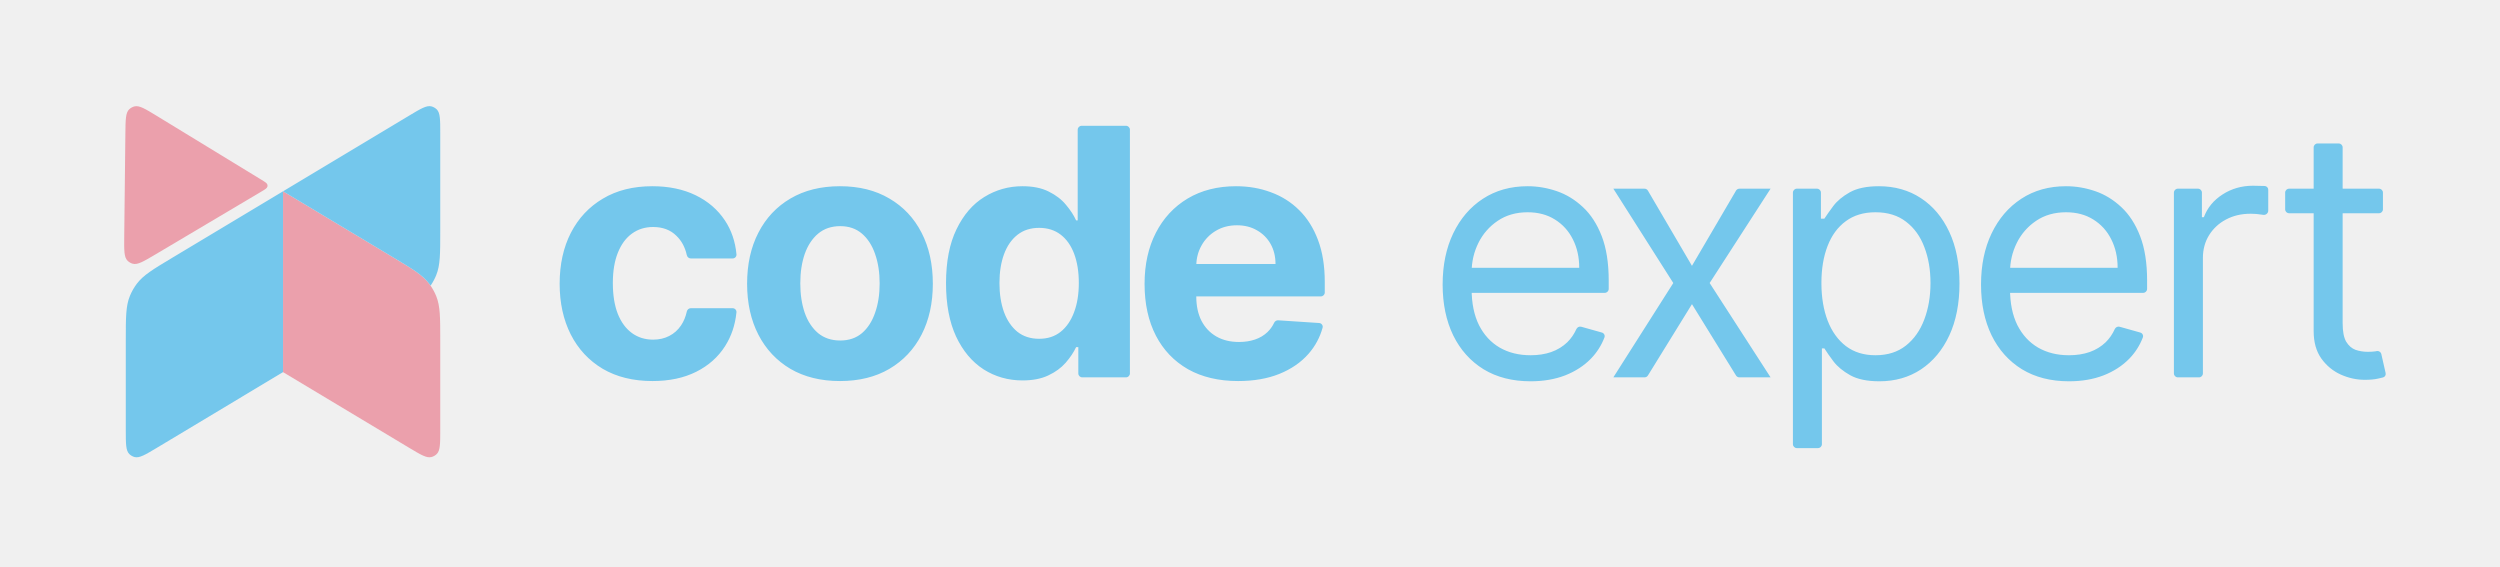
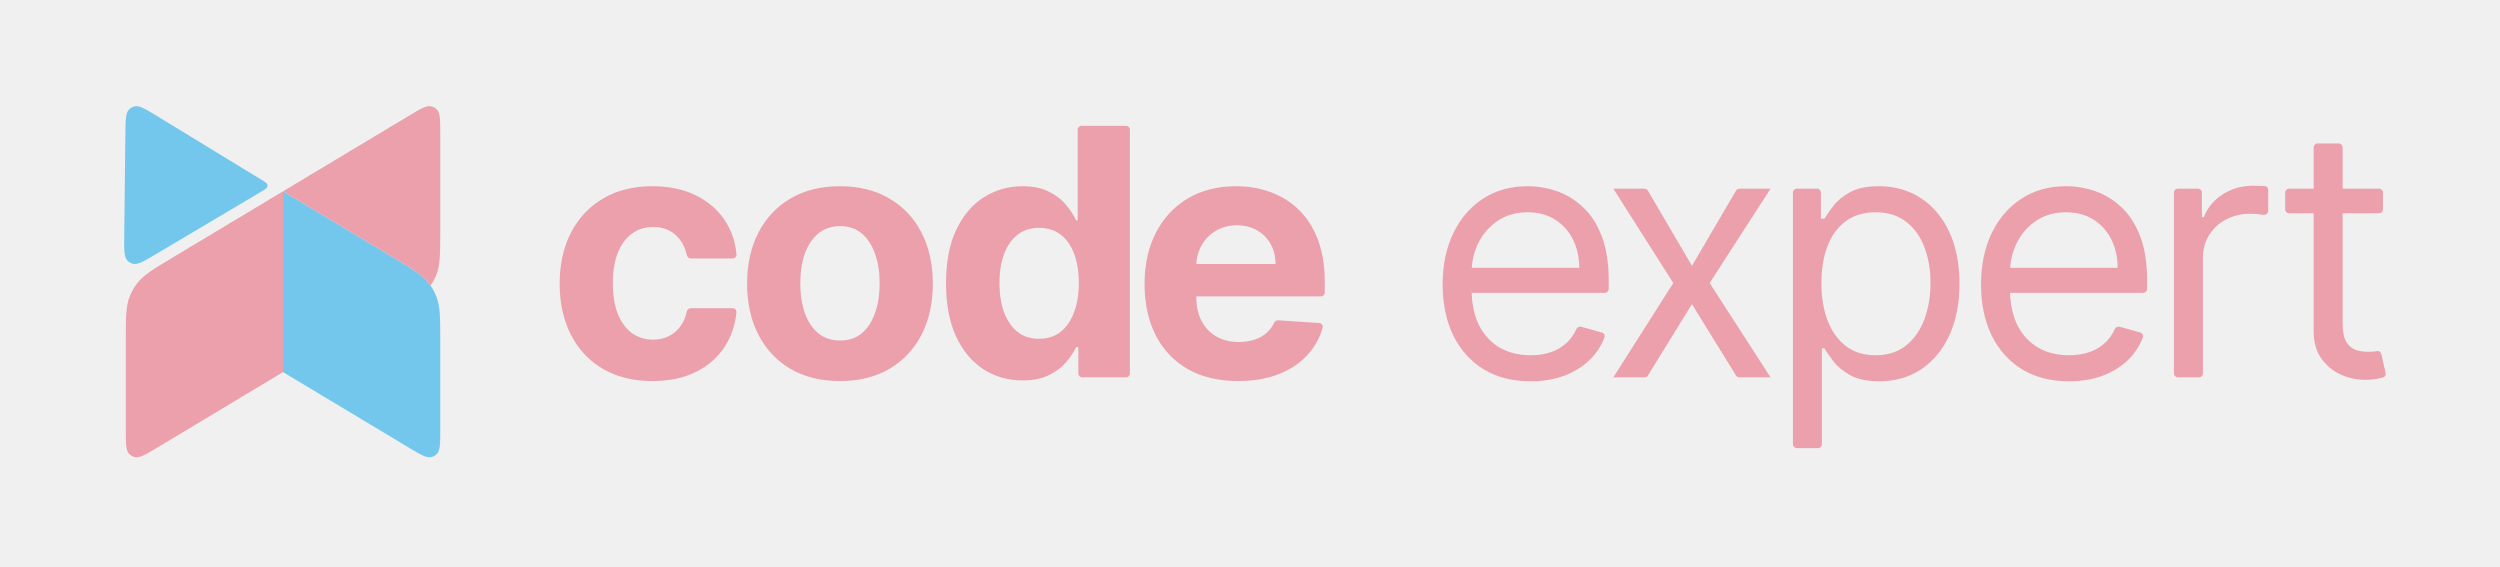
<svg xmlns="http://www.w3.org/2000/svg" width="636" height="144" fill="none" version="1.1" id="svg15">
  <g clip-path="url(#a)" id="g8">
-     <path fill="#ffaf5b" fill-rule="evenodd" d="M32.854 27.823c-.899.87-.918 2.606-.957 6.078l-.293 26.26c-.039 3.506-.058 5.26.829 6.151a3 3 0 0 0 1.36.785c1.215.321 2.724-.573 5.74-2.363l26.966-16c.948-.562 1.421-.843 1.527-1.236a.999.999 0 0 0 .003-.508c-.1-.394-.57-.681-1.511-1.255L39.882 29.48c-2.964-1.81-4.446-2.714-5.661-2.414a3 3 0 0 0-1.367.758Zm78.254 87.681c.892-.881.892-2.623.892-6.108V86.54c0-5.79 0-8.684-1.032-11.221a14.003 14.003 0 0 0-1.772-3.13c-1.644-2.19-4.127-3.68-9.091-6.658L72 48.668v46l32.049 19.23c2.988 1.793 4.483 2.689 5.697 2.377a3.002 3.002 0 0 0 1.362-.771Z" clip-rule="evenodd" id="path2" style="fill:#eba0ac;fill-opacity:1" />
-     <path fill="#c04788" fill-rule="evenodd" d="M112 58.797c0 5.789 0 8.684-1.032 11.22-.38.933-.859 1.822-1.428 2.651a13.746 13.746 0 0 0-.344-.479c-1.644-2.19-4.127-3.68-9.091-6.658L72 48.668l32.049-19.23c2.988-1.792 4.483-2.689 5.697-2.377.514.132.984.398 1.362.771.892.881.892 2.624.892 6.109v24.856ZM33.032 75.319C32 77.856 32 80.751 32 86.539v22.857c0 3.485 0 5.227.892 6.108a3 3 0 0 0 1.362.771c1.214.312 2.709-.584 5.697-2.377L72 94.668v-46L43.895 65.531C38.93 68.51 36.448 70 34.805 72.19a13.999 13.999 0 0 0-1.773 3.13Z" clip-rule="evenodd" id="path4" style="fill:#74c7ec;fill-opacity:1" />
-     <path fill="#c04788" d="M166 96.938c-4.917 0-9.146-1.042-12.688-3.126-3.52-2.104-6.229-5.02-8.124-8.75-1.876-3.729-2.813-8.02-2.813-12.874 0-4.917.948-9.23 2.844-12.938 1.916-3.73 4.635-6.635 8.156-8.719 3.521-2.104 7.708-3.156 12.563-3.156 4.187 0 7.854.76 11 2.281 3.145 1.521 5.635 3.657 7.468 6.407 1.659 2.487 2.644 5.366 2.955 8.638a.966.966 0 0 1-.975 1.049h-10.648c-.496 0-.912-.365-1.017-.85-.436-2.005-1.322-3.65-2.659-4.931-1.5-1.48-3.468-2.219-5.906-2.219-2.062 0-3.864.563-5.406 1.688-1.521 1.104-2.708 2.718-3.562 4.843-.855 2.125-1.282 4.698-1.282 7.719 0 3.063.417 5.667 1.25 7.813.854 2.145 2.052 3.78 3.594 4.906 1.542 1.125 3.344 1.687 5.406 1.687 1.521 0 2.886-.312 4.094-.937 1.229-.625 2.24-1.531 3.031-2.719.673-1 1.153-2.166 1.44-3.495.105-.484.521-.849 1.017-.849h10.641a.967.967 0 0 1 .975 1.055c-.326 3.235-1.299 6.112-2.916 8.633-1.771 2.77-4.219 4.937-7.344 6.5-3.125 1.562-6.823 2.344-11.094 2.344ZM213.688 96.938c-4.854 0-9.052-1.032-12.593-3.094-3.521-2.084-6.24-4.98-8.157-8.688-1.916-3.729-2.875-8.052-2.875-12.969 0-4.958.959-9.291 2.875-13 1.917-3.729 4.636-6.624 8.157-8.687 3.541-2.083 7.739-3.125 12.593-3.125 4.855 0 9.042 1.042 12.563 3.125 3.542 2.063 6.271 4.958 8.187 8.688 1.917 3.708 2.875 8.041 2.875 13 0 4.916-.958 9.24-2.875 12.968-1.916 3.709-4.645 6.604-8.187 8.688-3.521 2.062-7.708 3.094-12.563 3.094Zm.063-10.313c2.208 0 4.052-.625 5.531-1.875 1.479-1.27 2.594-3 3.344-5.188.771-2.187 1.156-4.677 1.156-7.468 0-2.792-.385-5.281-1.156-7.469-.75-2.188-1.865-3.917-3.344-5.188-1.479-1.27-3.323-1.906-5.531-1.906-2.229 0-4.104.636-5.625 1.907-1.5 1.27-2.635 3-3.406 5.187-.75 2.188-1.125 4.677-1.125 7.469 0 2.791.375 5.281 1.125 7.469.771 2.187 1.906 3.916 3.406 5.187 1.521 1.25 3.396 1.875 5.625 1.875ZM260.137 96.781c-3.646 0-6.948-.937-9.906-2.812-2.938-1.896-5.271-4.677-7-8.344-1.708-3.688-2.563-8.208-2.563-13.563 0-5.5.886-10.072 2.657-13.718 1.771-3.667 4.125-6.407 7.062-8.219 2.959-1.833 6.198-2.75 9.719-2.75 2.687 0 4.927.458 6.719 1.375 1.812.896 3.271 2.02 4.375 3.375 1.125 1.333 1.979 2.646 2.562 3.938h.406V33a1 1 0 0 1 1-1h11.282a1 1 0 0 1 1 1v62a1 1 0 0 1-1 1h-11.125a1 1 0 0 1-1-1v-6.688h-.563c-.625 1.334-1.51 2.657-2.656 3.97-1.125 1.29-2.594 2.364-4.406 3.218-1.792.854-3.979 1.281-6.563 1.281Zm4.219-10.594c2.146 0 3.958-.583 5.437-1.75 1.5-1.187 2.646-2.843 3.438-4.968.812-2.125 1.219-4.615 1.219-7.469s-.396-5.333-1.188-7.438c-.791-2.104-1.937-3.729-3.437-4.874-1.5-1.146-3.323-1.72-5.469-1.72-2.188 0-4.031.594-5.531 1.782-1.5 1.188-2.636 2.833-3.407 4.938-.77 2.104-1.156 4.541-1.156 7.312 0 2.792.386 5.26 1.156 7.406.792 2.125 1.928 3.792 3.407 5 1.5 1.188 3.343 1.781 5.531 1.781ZM314.99 96.938c-4.937 0-9.187-1-12.75-3-3.542-2.021-6.271-4.876-8.187-8.563-1.917-3.708-2.875-8.094-2.875-13.156 0-4.938.958-9.271 2.875-13 1.916-3.73 4.614-6.636 8.093-8.719 3.5-2.083 7.604-3.125 12.313-3.125 3.166 0 6.114.51 8.844 1.531 2.75 1 5.145 2.51 7.187 4.532 2.063 2.02 3.667 4.562 4.813 7.624 1.145 3.042 1.718 6.605 1.718 10.688v2.656a1 1 0 0 1-1 1H296.49v-8.25h28c0-1.916-.417-3.614-1.25-5.094a8.953 8.953 0 0 0-3.469-3.468c-1.458-.854-3.156-1.282-5.093-1.282-2.021 0-3.813.47-5.375 1.407a9.857 9.857 0 0 0-3.625 3.718c-.875 1.542-1.323 3.26-1.344 5.157v7.844c0 2.374.437 4.427 1.312 6.156.896 1.729 2.157 3.062 3.782 4 1.625.937 3.552 1.406 5.781 1.406 1.479 0 2.833-.208 4.062-.625 1.229-.417 2.282-1.042 3.157-1.875a7.993 7.993 0 0 0 1.71-2.382c.188-.397.589-.66 1.028-.632l10.423.688c.607.04 1.041.61.878 1.197A16.68 16.68 0 0 1 332.896 90c-1.916 2.188-4.396 3.896-7.437 5.125-3.021 1.208-6.511 1.813-10.469 1.813ZM389.381 97c-4.625 0-8.614-1.02-11.968-3.063-3.334-2.062-5.907-4.937-7.719-8.624-1.792-3.709-2.688-8.021-2.688-12.938s.896-9.25 2.688-13c1.812-3.77 4.333-6.708 7.562-8.813 3.25-2.124 7.042-3.187 11.375-3.187 2.5 0 4.969.417 7.407 1.25 2.437.833 4.656 2.188 6.656 4.063 2 1.854 3.594 4.312 4.781 7.374 1.188 3.063 1.781 6.834 1.781 11.313V73.5a1 1 0 0 1-1 1h-36v-6.375h29.5c0-2.708-.541-5.125-1.625-7.25-1.062-2.125-2.583-3.802-4.562-5.031-1.959-1.23-4.271-1.844-6.938-1.844-2.937 0-5.479.73-7.625 2.188a14.39 14.39 0 0 0-4.906 5.624c-1.146 2.313-1.719 4.792-1.719 7.438v4.25c0 3.625.625 6.698 1.875 9.219 1.271 2.5 3.032 4.406 5.282 5.719 2.25 1.291 4.864 1.937 7.843 1.937 1.938 0 3.688-.27 5.25-.813 1.584-.562 2.948-1.395 4.094-2.5.946-.928 1.714-2.041 2.305-3.339.215-.472.735-.74 1.235-.6l5.252 1.474c.542.152.854.723.654 1.25a15.785 15.785 0 0 1-3.446 5.403c-1.771 1.813-3.958 3.23-6.562 4.25-2.605 1-5.532 1.5-8.782 1.5ZM418.362 48c.355 0 .683.188.863.494l11.21 19.131 11.21-19.13c.18-.307.508-.495.863-.495h7.927l-15.5 24 15.5 24h-7.942a1 1 0 0 1-.851-.475l-11.207-18.15-11.207 18.15a1 1 0 0 1-.851.475h-7.942l15.25-24-15.25-24h7.927ZM457.118 114a1 1 0 0 1-1-1V49a1 1 0 0 1 1-1h5.125a1 1 0 0 1 1 1v6.625h.875c.542-.833 1.292-1.896 2.25-3.188.98-1.312 2.375-2.479 4.188-3.5 1.833-1.041 4.312-1.562 7.437-1.562 4.042 0 7.605 1.01 10.688 3.031s5.49 4.886 7.219 8.594c1.729 3.708 2.593 8.083 2.593 13.125 0 5.083-.864 9.49-2.593 13.219-1.729 3.708-4.125 6.583-7.188 8.625-3.062 2.02-6.594 3.031-10.594 3.031-3.083 0-5.552-.51-7.406-1.531-1.854-1.042-3.281-2.219-4.281-3.531-1-1.334-1.771-2.438-2.313-3.313h-.625V113a1 1 0 0 1-1 1h-5.375Zm6.25-42c0 3.625.532 6.823 1.594 9.594 1.063 2.75 2.615 4.906 4.656 6.469 2.042 1.541 4.542 2.312 7.5 2.312 3.084 0 5.657-.813 7.719-2.438 2.084-1.645 3.646-3.854 4.688-6.624 1.062-2.792 1.593-5.896 1.593-9.313 0-3.375-.52-6.417-1.562-9.125-1.021-2.73-2.573-4.885-4.656-6.469-2.063-1.604-4.657-2.406-7.782-2.406-3 0-5.52.76-7.562 2.281-2.042 1.5-3.583 3.604-4.625 6.313-1.042 2.687-1.563 5.823-1.563 9.406ZM526.348 97c-4.625 0-8.614-1.02-11.968-3.063-3.334-2.062-5.907-4.937-7.719-8.624-1.792-3.709-2.688-8.021-2.688-12.938s.896-9.25 2.688-13c1.812-3.77 4.333-6.708 7.562-8.813 3.25-2.124 7.042-3.187 11.375-3.187 2.5 0 4.969.417 7.407 1.25 2.437.833 4.656 2.188 6.656 4.063 2 1.854 3.594 4.312 4.781 7.374 1.188 3.063 1.781 6.834 1.781 11.313V73.5a1 1 0 0 1-1 1h-36v-6.375h29.5c0-2.708-.541-5.125-1.625-7.25-1.062-2.125-2.583-3.802-4.562-5.031-1.958-1.23-4.271-1.844-6.938-1.844-2.937 0-5.479.73-7.625 2.188a14.39 14.39 0 0 0-4.906 5.624c-1.146 2.313-1.719 4.792-1.719 7.438v4.25c0 3.625.625 6.698 1.875 9.219 1.271 2.5 3.032 4.406 5.282 5.719 2.25 1.291 4.864 1.937 7.843 1.937 1.938 0 3.688-.27 5.25-.813 1.584-.562 2.948-1.395 4.094-2.5.946-.928 1.714-2.041 2.305-3.339.215-.472.736-.74 1.236-.6l5.251 1.474c.542.152.855.723.655 1.25a15.787 15.787 0 0 1-3.447 5.403c-1.771 1.813-3.958 3.23-6.562 4.25-2.604 1-5.532 1.5-8.782 1.5ZM554.042 96a1 1 0 0 1-1-1V49a1 1 0 0 1 1-1h5.125a1 1 0 0 1 1 1v6.25h.5c.875-2.375 2.459-4.302 4.75-5.781 2.292-1.48 4.875-2.219 7.75-2.219a81.78 81.78 0 0 1 2.972.064.954.954 0 0 1 .903.966v5.314c0 .65-.618 1.159-1.262 1.065l-.457-.065a16.916 16.916 0 0 0-2.781-.219c-2.333 0-4.416.49-6.25 1.469-1.812.958-3.25 2.291-4.312 4-1.042 1.687-1.563 3.614-1.563 5.781V95a1 1 0 0 1-1 1h-5.375ZM605.219 48a1 1 0 0 1 1 1v4.25a1 1 0 0 1-1 1h-22.875a1 1 0 0 1-1-1V49a1 1 0 0 1 1-1h22.875Zm-16.625-10.5a1 1 0 0 1 1-1h5.375a1 1 0 0 1 1 1v44.75c0 2.083.302 3.646.907 4.688.625 1.02 1.416 1.708 2.375 2.062.979.333 2.01.5 3.093.5.813 0 1.48-.042 2-.125l.294-.059a1 1 0 0 1 1.172.76l1.092 4.823c.11.488-.157.982-.639 1.114-.365.1-.786.2-1.262.3-.896.208-2.032.312-3.407.312-2.083 0-4.125-.448-6.125-1.344-1.979-.896-3.625-2.26-4.937-4.094-1.292-1.833-1.938-4.145-1.938-6.937V37.5Z" id="path6" style="fill:#74c7ec;fill-opacity:1" />
+     <path fill="#ffaf5b" fill-rule="evenodd" d="M32.854 27.823c-.899.87-.918 2.606-.957 6.078l-.293 26.26c-.039 3.506-.058 5.26.829 6.151a3 3 0 0 0 1.36.785c1.215.321 2.724-.573 5.74-2.363l26.966-16c.948-.562 1.421-.843 1.527-1.236a.999.999 0 0 0 .003-.508c-.1-.394-.57-.681-1.511-1.255L39.882 29.48c-2.964-1.81-4.446-2.714-5.661-2.414a3 3 0 0 0-1.367.758Zm78.254 87.681c.892-.881.892-2.623.892-6.108V86.54c0-5.79 0-8.684-1.032-11.221a14.003 14.003 0 0 0-1.772-3.13c-1.644-2.19-4.127-3.68-9.091-6.658L72 48.668v46l32.049 19.23c2.988 1.793 4.483 2.689 5.697 2.377a3.002 3.002 0 0 0 1.362-.771Z" clip-rule="evenodd" id="path2" style="fill:#74c7ec;fill-opacity:1" />
+     <path fill="#c04788" fill-rule="evenodd" d="M112 58.797c0 5.789 0 8.684-1.032 11.22-.38.933-.859 1.822-1.428 2.651a13.746 13.746 0 0 0-.344-.479c-1.644-2.19-4.127-3.68-9.091-6.658L72 48.668l32.049-19.23c2.988-1.792 4.483-2.689 5.697-2.377.514.132.984.398 1.362.771.892.881.892 2.624.892 6.109v24.856ZM33.032 75.319C32 77.856 32 80.751 32 86.539v22.857c0 3.485 0 5.227.892 6.108a3 3 0 0 0 1.362.771c1.214.312 2.709-.584 5.697-2.377L72 94.668v-46L43.895 65.531C38.93 68.51 36.448 70 34.805 72.19a13.999 13.999 0 0 0-1.773 3.13Z" clip-rule="evenodd" id="path4" style="fill:#eba0ac;fill-opacity:1" />
+     <path fill="#c04788" d="M166 96.938c-4.917 0-9.146-1.042-12.688-3.126-3.52-2.104-6.229-5.02-8.124-8.75-1.876-3.729-2.813-8.02-2.813-12.874 0-4.917.948-9.23 2.844-12.938 1.916-3.73 4.635-6.635 8.156-8.719 3.521-2.104 7.708-3.156 12.563-3.156 4.187 0 7.854.76 11 2.281 3.145 1.521 5.635 3.657 7.468 6.407 1.659 2.487 2.644 5.366 2.955 8.638a.966.966 0 0 1-.975 1.049h-10.648c-.496 0-.912-.365-1.017-.85-.436-2.005-1.322-3.65-2.659-4.931-1.5-1.48-3.468-2.219-5.906-2.219-2.062 0-3.864.563-5.406 1.688-1.521 1.104-2.708 2.718-3.562 4.843-.855 2.125-1.282 4.698-1.282 7.719 0 3.063.417 5.667 1.25 7.813.854 2.145 2.052 3.78 3.594 4.906 1.542 1.125 3.344 1.687 5.406 1.687 1.521 0 2.886-.312 4.094-.937 1.229-.625 2.24-1.531 3.031-2.719.673-1 1.153-2.166 1.44-3.495.105-.484.521-.849 1.017-.849h10.641a.967.967 0 0 1 .975 1.055c-.326 3.235-1.299 6.112-2.916 8.633-1.771 2.77-4.219 4.937-7.344 6.5-3.125 1.562-6.823 2.344-11.094 2.344ZM213.688 96.938c-4.854 0-9.052-1.032-12.593-3.094-3.521-2.084-6.24-4.98-8.157-8.688-1.916-3.729-2.875-8.052-2.875-12.969 0-4.958.959-9.291 2.875-13 1.917-3.729 4.636-6.624 8.157-8.687 3.541-2.083 7.739-3.125 12.593-3.125 4.855 0 9.042 1.042 12.563 3.125 3.542 2.063 6.271 4.958 8.187 8.688 1.917 3.708 2.875 8.041 2.875 13 0 4.916-.958 9.24-2.875 12.968-1.916 3.709-4.645 6.604-8.187 8.688-3.521 2.062-7.708 3.094-12.563 3.094Zm.063-10.313c2.208 0 4.052-.625 5.531-1.875 1.479-1.27 2.594-3 3.344-5.188.771-2.187 1.156-4.677 1.156-7.468 0-2.792-.385-5.281-1.156-7.469-.75-2.188-1.865-3.917-3.344-5.188-1.479-1.27-3.323-1.906-5.531-1.906-2.229 0-4.104.636-5.625 1.907-1.5 1.27-2.635 3-3.406 5.187-.75 2.188-1.125 4.677-1.125 7.469 0 2.791.375 5.281 1.125 7.469.771 2.187 1.906 3.916 3.406 5.187 1.521 1.25 3.396 1.875 5.625 1.875ZM260.137 96.781c-3.646 0-6.948-.937-9.906-2.812-2.938-1.896-5.271-4.677-7-8.344-1.708-3.688-2.563-8.208-2.563-13.563 0-5.5.886-10.072 2.657-13.718 1.771-3.667 4.125-6.407 7.062-8.219 2.959-1.833 6.198-2.75 9.719-2.75 2.687 0 4.927.458 6.719 1.375 1.812.896 3.271 2.02 4.375 3.375 1.125 1.333 1.979 2.646 2.562 3.938h.406V33a1 1 0 0 1 1-1h11.282a1 1 0 0 1 1 1v62a1 1 0 0 1-1 1h-11.125a1 1 0 0 1-1-1v-6.688h-.563c-.625 1.334-1.51 2.657-2.656 3.97-1.125 1.29-2.594 2.364-4.406 3.218-1.792.854-3.979 1.281-6.563 1.281Zm4.219-10.594c2.146 0 3.958-.583 5.437-1.75 1.5-1.187 2.646-2.843 3.438-4.968.812-2.125 1.219-4.615 1.219-7.469s-.396-5.333-1.188-7.438c-.791-2.104-1.937-3.729-3.437-4.874-1.5-1.146-3.323-1.72-5.469-1.72-2.188 0-4.031.594-5.531 1.782-1.5 1.188-2.636 2.833-3.407 4.938-.77 2.104-1.156 4.541-1.156 7.312 0 2.792.386 5.26 1.156 7.406.792 2.125 1.928 3.792 3.407 5 1.5 1.188 3.343 1.781 5.531 1.781ZM314.99 96.938c-4.937 0-9.187-1-12.75-3-3.542-2.021-6.271-4.876-8.187-8.563-1.917-3.708-2.875-8.094-2.875-13.156 0-4.938.958-9.271 2.875-13 1.916-3.73 4.614-6.636 8.093-8.719 3.5-2.083 7.604-3.125 12.313-3.125 3.166 0 6.114.51 8.844 1.531 2.75 1 5.145 2.51 7.187 4.532 2.063 2.02 3.667 4.562 4.813 7.624 1.145 3.042 1.718 6.605 1.718 10.688v2.656a1 1 0 0 1-1 1H296.49v-8.25h28c0-1.916-.417-3.614-1.25-5.094a8.953 8.953 0 0 0-3.469-3.468c-1.458-.854-3.156-1.282-5.093-1.282-2.021 0-3.813.47-5.375 1.407a9.857 9.857 0 0 0-3.625 3.718c-.875 1.542-1.323 3.26-1.344 5.157v7.844c0 2.374.437 4.427 1.312 6.156.896 1.729 2.157 3.062 3.782 4 1.625.937 3.552 1.406 5.781 1.406 1.479 0 2.833-.208 4.062-.625 1.229-.417 2.282-1.042 3.157-1.875a7.993 7.993 0 0 0 1.71-2.382c.188-.397.589-.66 1.028-.632l10.423.688c.607.04 1.041.61.878 1.197A16.68 16.68 0 0 1 332.896 90c-1.916 2.188-4.396 3.896-7.437 5.125-3.021 1.208-6.511 1.813-10.469 1.813ZM389.381 97c-4.625 0-8.614-1.02-11.968-3.063-3.334-2.062-5.907-4.937-7.719-8.624-1.792-3.709-2.688-8.021-2.688-12.938s.896-9.25 2.688-13c1.812-3.77 4.333-6.708 7.562-8.813 3.25-2.124 7.042-3.187 11.375-3.187 2.5 0 4.969.417 7.407 1.25 2.437.833 4.656 2.188 6.656 4.063 2 1.854 3.594 4.312 4.781 7.374 1.188 3.063 1.781 6.834 1.781 11.313V73.5a1 1 0 0 1-1 1h-36v-6.375h29.5c0-2.708-.541-5.125-1.625-7.25-1.062-2.125-2.583-3.802-4.562-5.031-1.959-1.23-4.271-1.844-6.938-1.844-2.937 0-5.479.73-7.625 2.188a14.39 14.39 0 0 0-4.906 5.624c-1.146 2.313-1.719 4.792-1.719 7.438v4.25c0 3.625.625 6.698 1.875 9.219 1.271 2.5 3.032 4.406 5.282 5.719 2.25 1.291 4.864 1.937 7.843 1.937 1.938 0 3.688-.27 5.25-.813 1.584-.562 2.948-1.395 4.094-2.5.946-.928 1.714-2.041 2.305-3.339.215-.472.735-.74 1.235-.6l5.252 1.474c.542.152.854.723.654 1.25a15.785 15.785 0 0 1-3.446 5.403c-1.771 1.813-3.958 3.23-6.562 4.25-2.605 1-5.532 1.5-8.782 1.5ZM418.362 48c.355 0 .683.188.863.494l11.21 19.131 11.21-19.13c.18-.307.508-.495.863-.495h7.927l-15.5 24 15.5 24h-7.942a1 1 0 0 1-.851-.475l-11.207-18.15-11.207 18.15a1 1 0 0 1-.851.475h-7.942l15.25-24-15.25-24h7.927ZM457.118 114a1 1 0 0 1-1-1V49a1 1 0 0 1 1-1h5.125a1 1 0 0 1 1 1v6.625h.875c.542-.833 1.292-1.896 2.25-3.188.98-1.312 2.375-2.479 4.188-3.5 1.833-1.041 4.312-1.562 7.437-1.562 4.042 0 7.605 1.01 10.688 3.031s5.49 4.886 7.219 8.594c1.729 3.708 2.593 8.083 2.593 13.125 0 5.083-.864 9.49-2.593 13.219-1.729 3.708-4.125 6.583-7.188 8.625-3.062 2.02-6.594 3.031-10.594 3.031-3.083 0-5.552-.51-7.406-1.531-1.854-1.042-3.281-2.219-4.281-3.531-1-1.334-1.771-2.438-2.313-3.313h-.625V113a1 1 0 0 1-1 1h-5.375Zm6.25-42c0 3.625.532 6.823 1.594 9.594 1.063 2.75 2.615 4.906 4.656 6.469 2.042 1.541 4.542 2.312 7.5 2.312 3.084 0 5.657-.813 7.719-2.438 2.084-1.645 3.646-3.854 4.688-6.624 1.062-2.792 1.593-5.896 1.593-9.313 0-3.375-.52-6.417-1.562-9.125-1.021-2.73-2.573-4.885-4.656-6.469-2.063-1.604-4.657-2.406-7.782-2.406-3 0-5.52.76-7.562 2.281-2.042 1.5-3.583 3.604-4.625 6.313-1.042 2.687-1.563 5.823-1.563 9.406ZM526.348 97c-4.625 0-8.614-1.02-11.968-3.063-3.334-2.062-5.907-4.937-7.719-8.624-1.792-3.709-2.688-8.021-2.688-12.938s.896-9.25 2.688-13c1.812-3.77 4.333-6.708 7.562-8.813 3.25-2.124 7.042-3.187 11.375-3.187 2.5 0 4.969.417 7.407 1.25 2.437.833 4.656 2.188 6.656 4.063 2 1.854 3.594 4.312 4.781 7.374 1.188 3.063 1.781 6.834 1.781 11.313V73.5a1 1 0 0 1-1 1h-36v-6.375h29.5c0-2.708-.541-5.125-1.625-7.25-1.062-2.125-2.583-3.802-4.562-5.031-1.958-1.23-4.271-1.844-6.938-1.844-2.937 0-5.479.73-7.625 2.188a14.39 14.39 0 0 0-4.906 5.624c-1.146 2.313-1.719 4.792-1.719 7.438v4.25c0 3.625.625 6.698 1.875 9.219 1.271 2.5 3.032 4.406 5.282 5.719 2.25 1.291 4.864 1.937 7.843 1.937 1.938 0 3.688-.27 5.25-.813 1.584-.562 2.948-1.395 4.094-2.5.946-.928 1.714-2.041 2.305-3.339.215-.472.736-.74 1.236-.6l5.251 1.474c.542.152.855.723.655 1.25a15.787 15.787 0 0 1-3.447 5.403c-1.771 1.813-3.958 3.23-6.562 4.25-2.604 1-5.532 1.5-8.782 1.5ZM554.042 96a1 1 0 0 1-1-1V49a1 1 0 0 1 1-1h5.125a1 1 0 0 1 1 1v6.25h.5c.875-2.375 2.459-4.302 4.75-5.781 2.292-1.48 4.875-2.219 7.75-2.219a81.78 81.78 0 0 1 2.972.064.954.954 0 0 1 .903.966v5.314c0 .65-.618 1.159-1.262 1.065l-.457-.065a16.916 16.916 0 0 0-2.781-.219c-2.333 0-4.416.49-6.25 1.469-1.812.958-3.25 2.291-4.312 4-1.042 1.687-1.563 3.614-1.563 5.781V95a1 1 0 0 1-1 1h-5.375ZM605.219 48a1 1 0 0 1 1 1v4.25a1 1 0 0 1-1 1h-22.875a1 1 0 0 1-1-1V49a1 1 0 0 1 1-1h22.875Zm-16.625-10.5a1 1 0 0 1 1-1h5.375a1 1 0 0 1 1 1v44.75c0 2.083.302 3.646.907 4.688.625 1.02 1.416 1.708 2.375 2.062.979.333 2.01.5 3.093.5.813 0 1.48-.042 2-.125l.294-.059a1 1 0 0 1 1.172.76l1.092 4.823c.11.488-.157.982-.639 1.114-.365.1-.786.2-1.262.3-.896.208-2.032.312-3.407.312-2.083 0-4.125-.448-6.125-1.344-1.979-.896-3.625-2.26-4.937-4.094-1.292-1.833-1.938-4.145-1.938-6.937V37.5Z" id="path6" style="fill:#eba0ac;fill-opacity:1" />
  </g>
  <defs id="defs13">
    <clipPath id="a">
      <path fill="#fff" d="M0 0h636v144H0z" id="path10" />
    </clipPath>
  </defs>
</svg>
